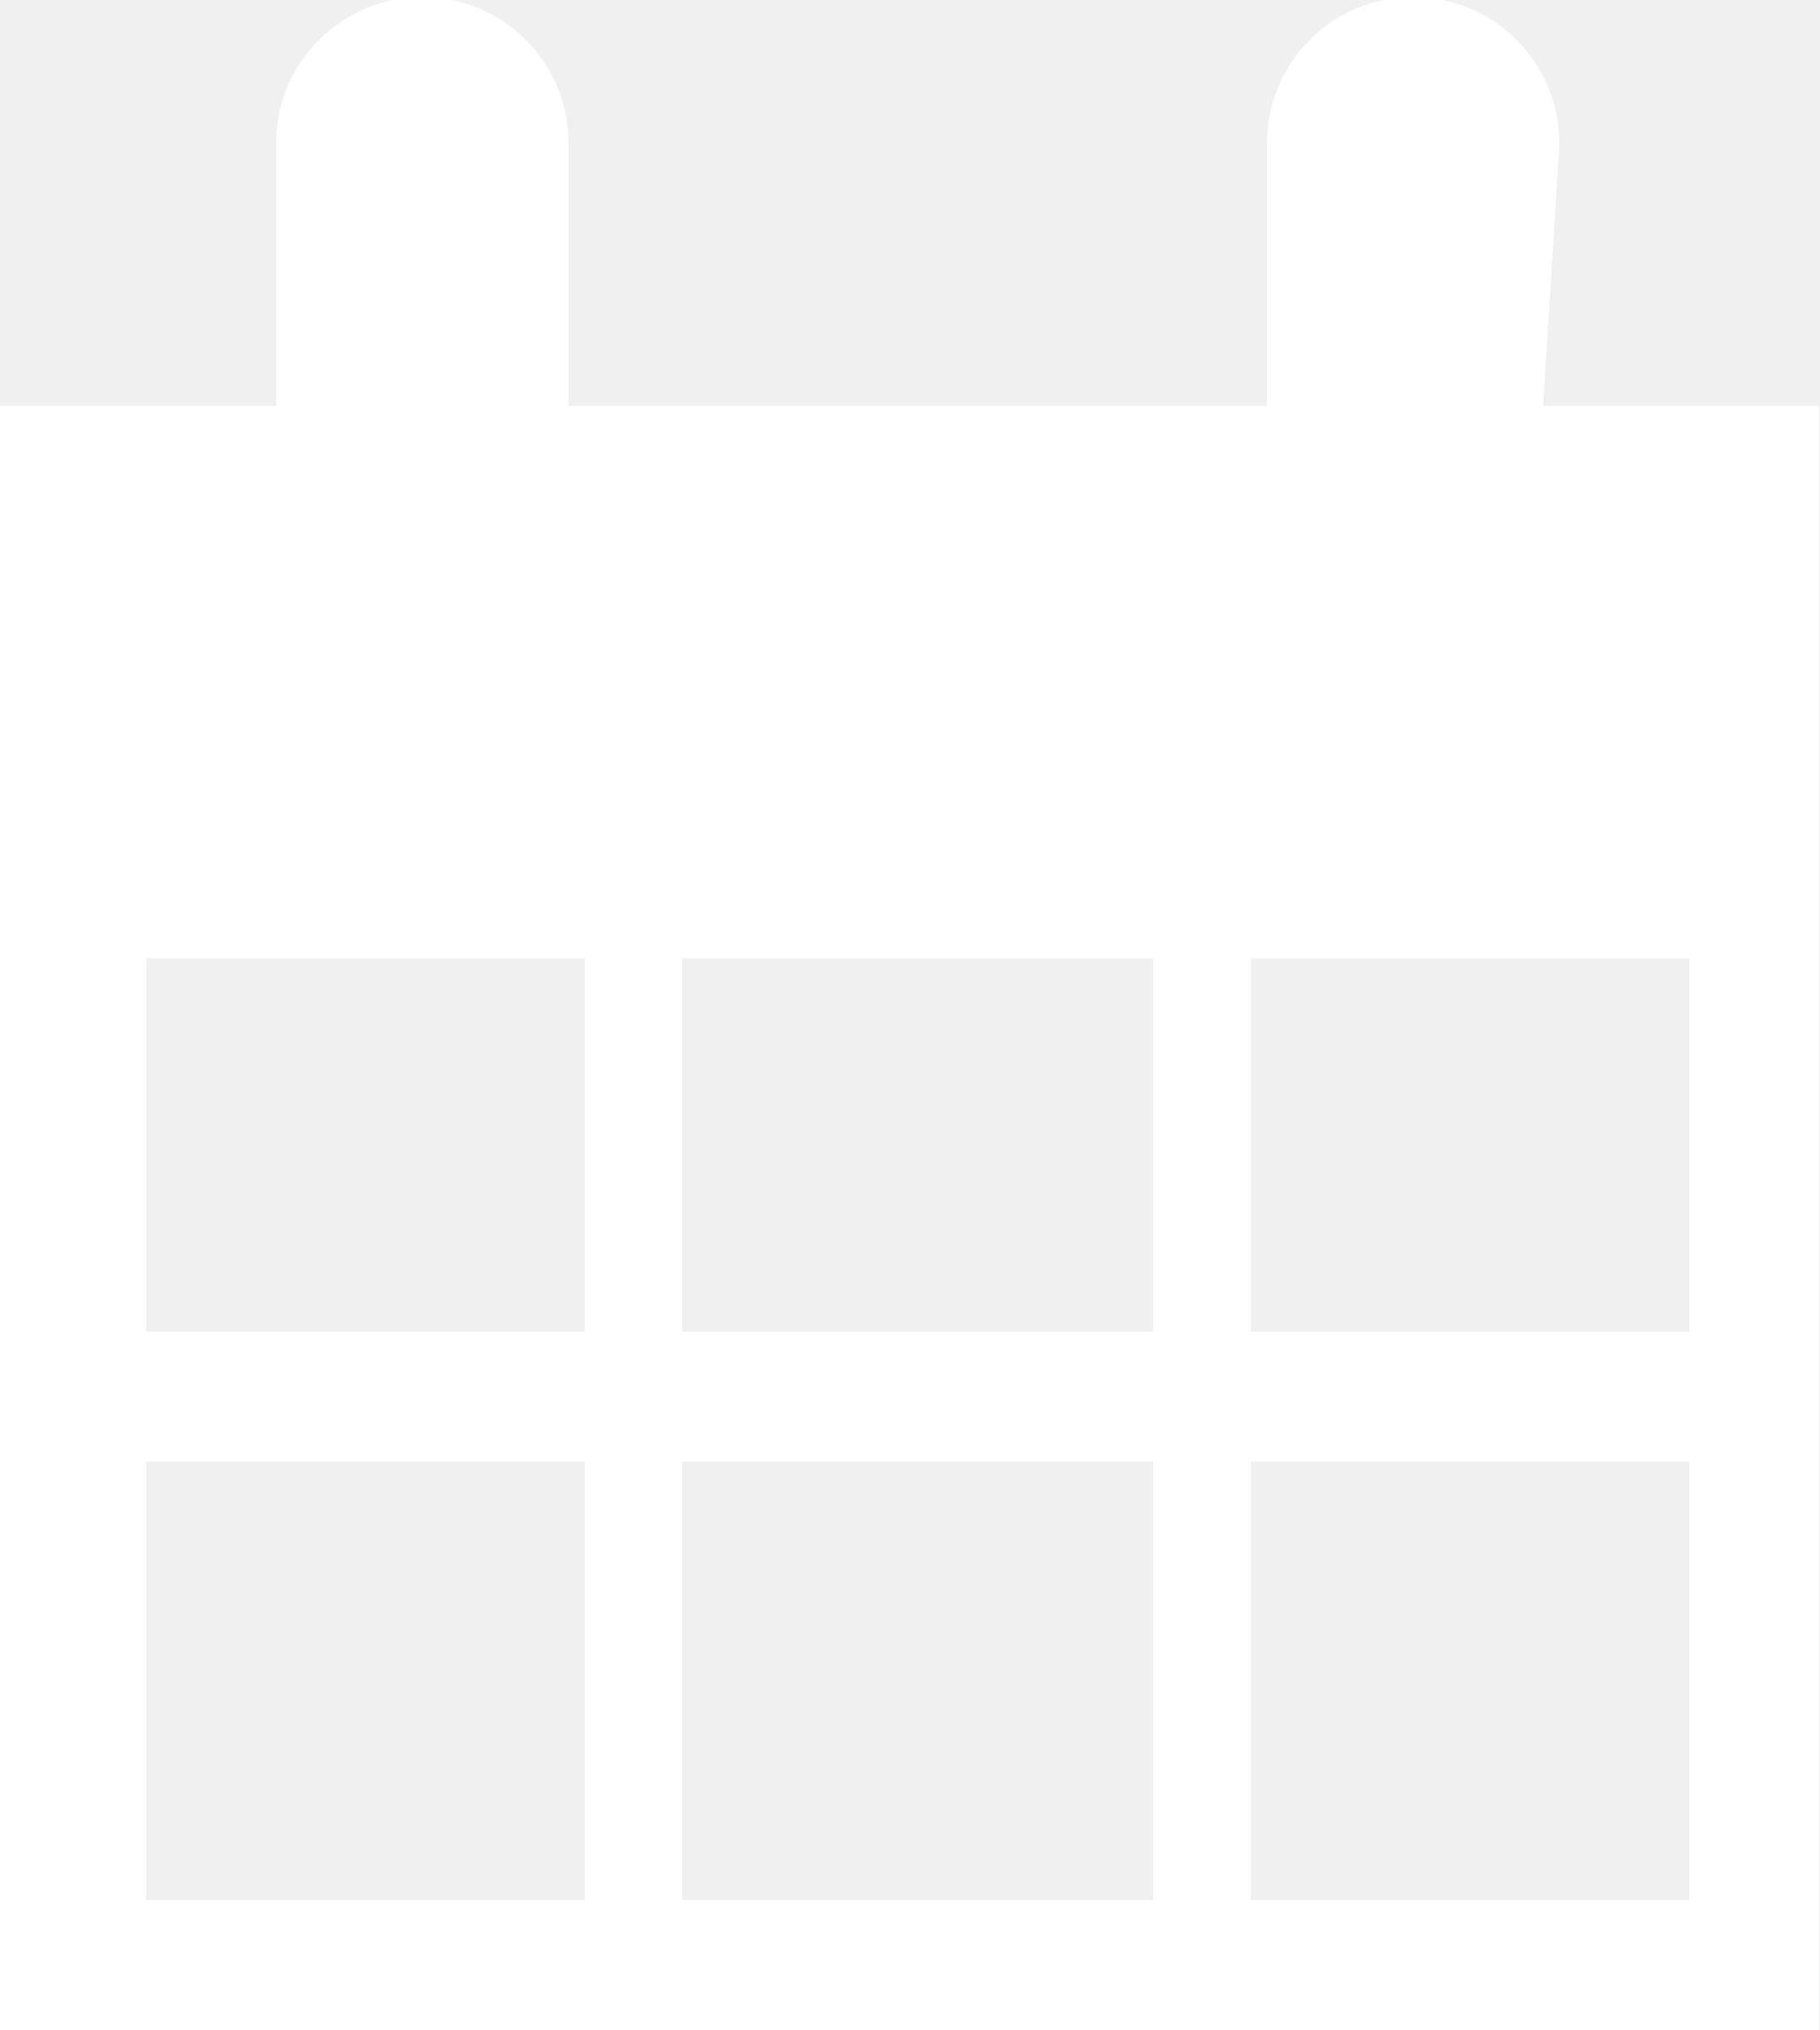
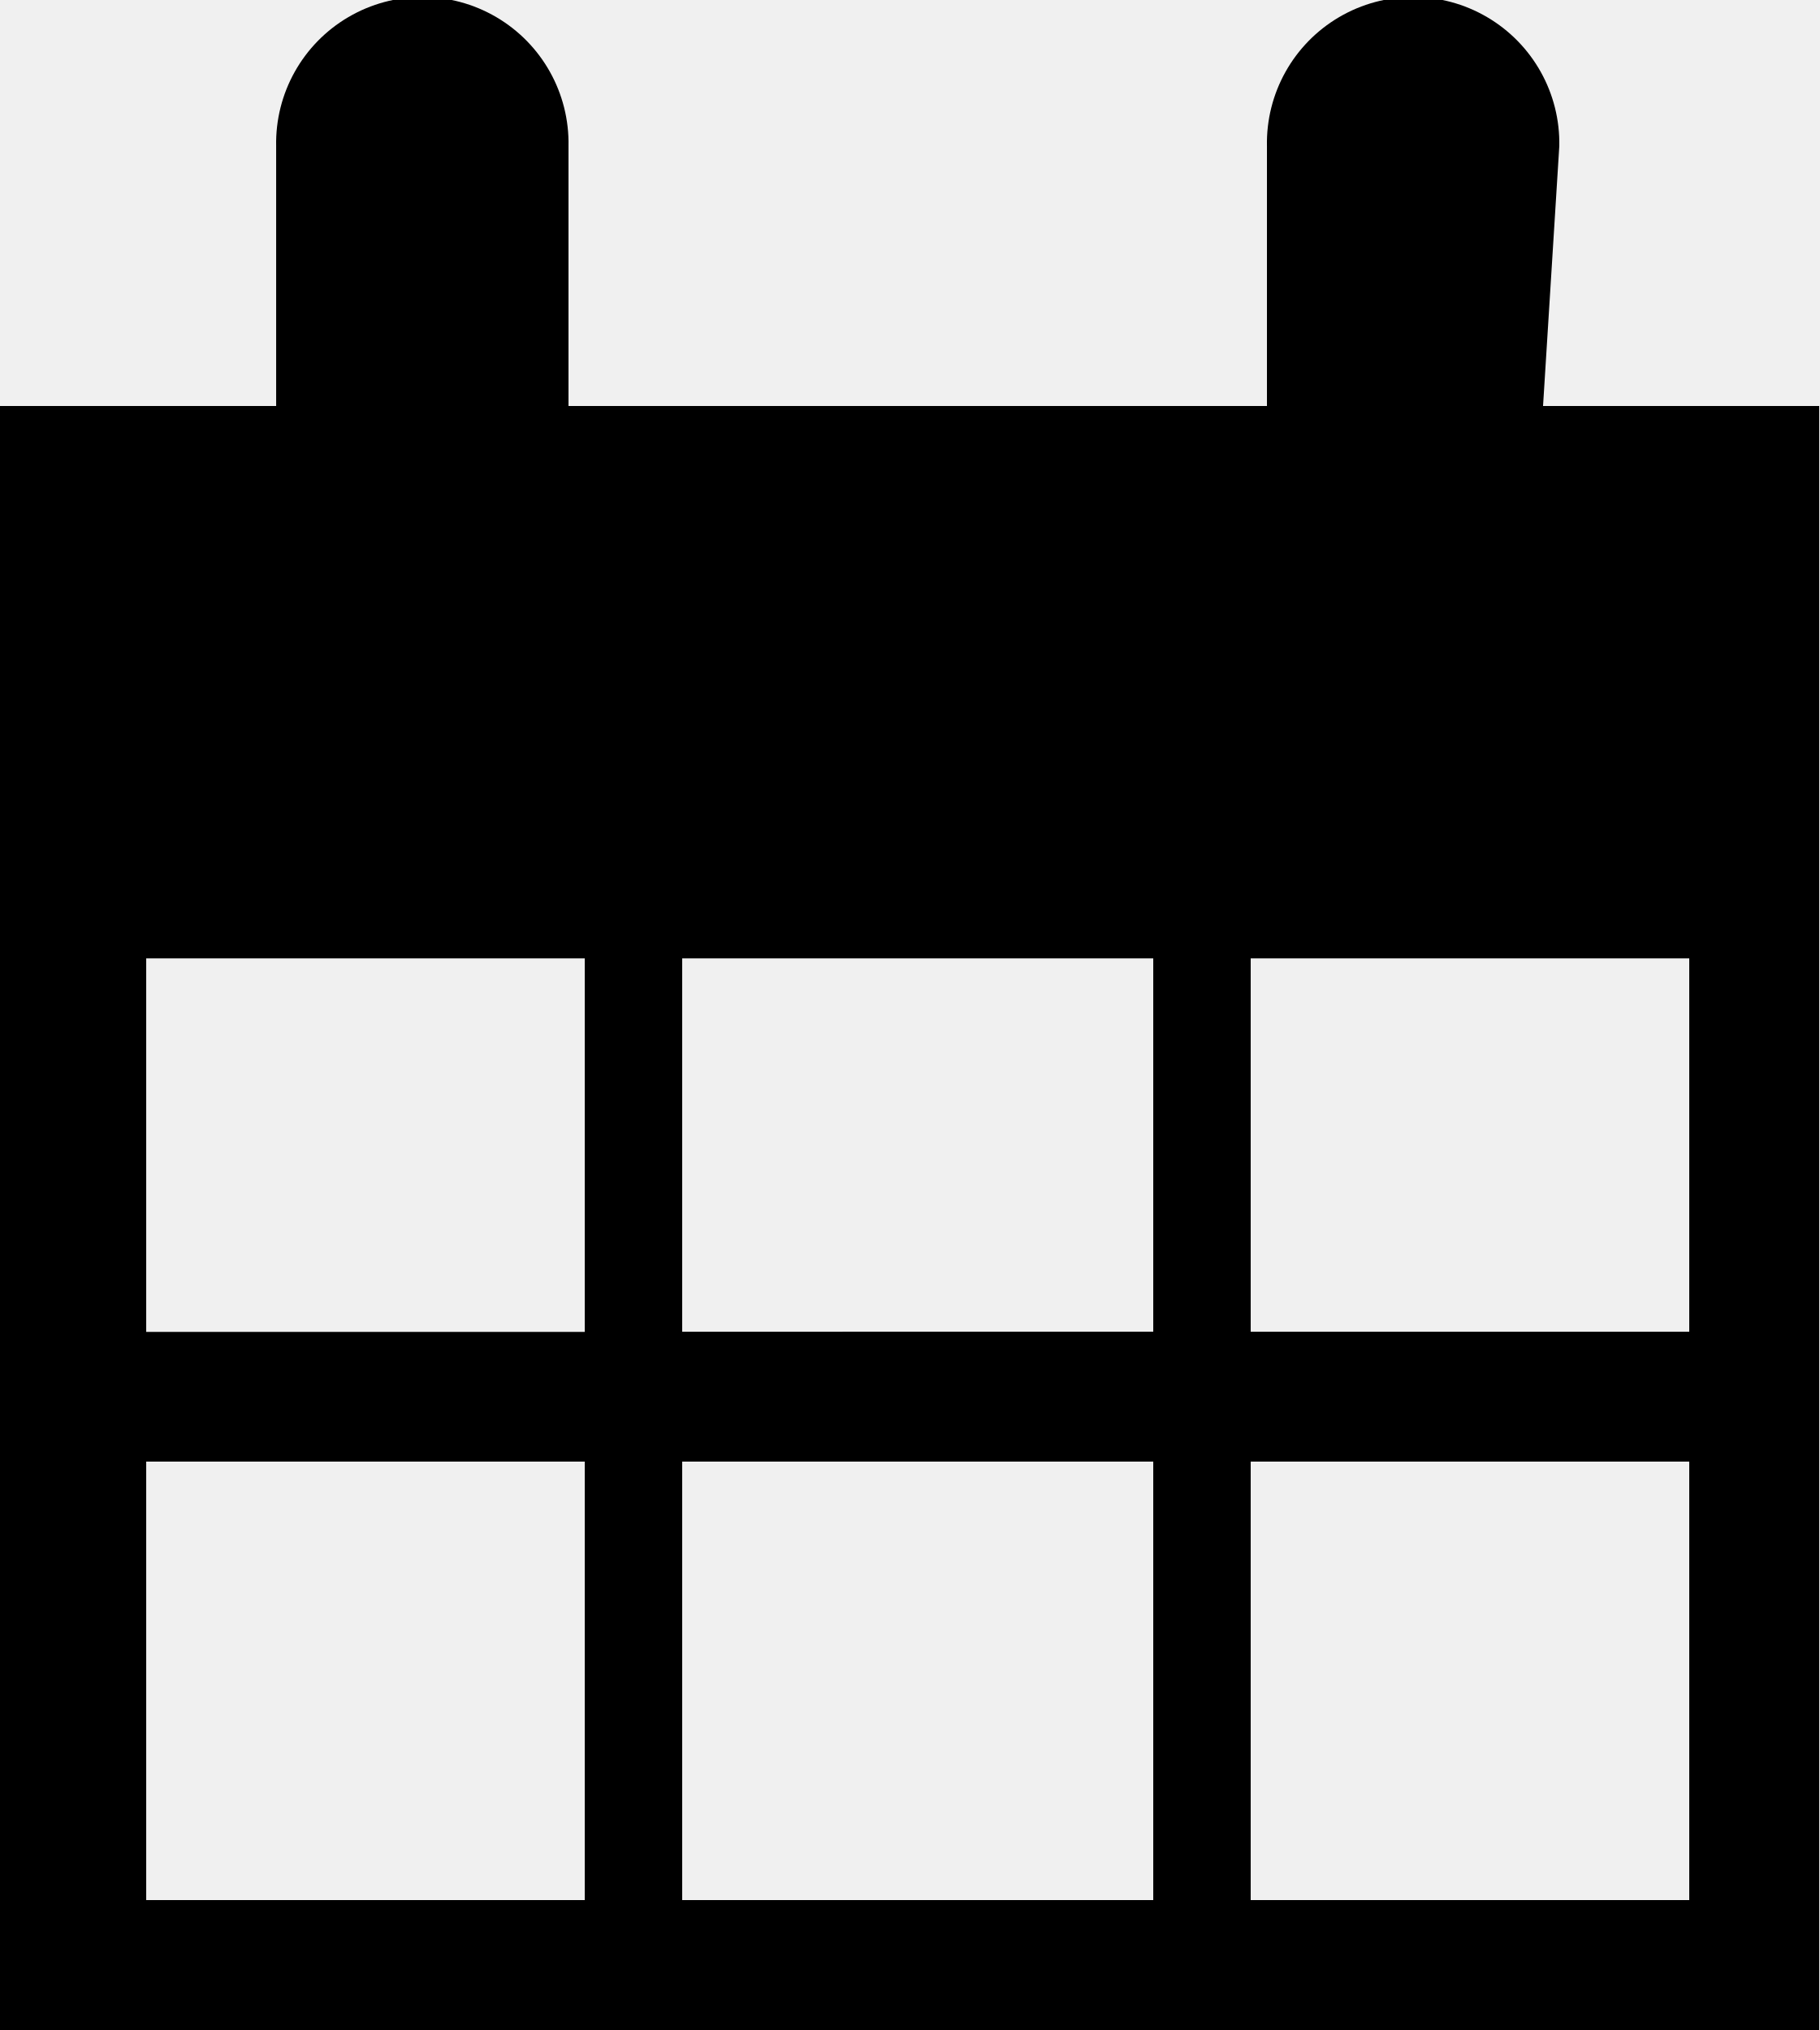
<svg xmlns="http://www.w3.org/2000/svg" width="30" height="33.482" viewBox="0 0 30 33.482" aria-hidden="true">
-   <path d="M19.018,22.207V16.047h1.607v6.161h7.232V9.35h0v6.7H2.411v6.161H9.643V16.047H11.25v6.161Zm0,2.143H11.25v7.232H9.643V24.35H2.411v7.232H27.857V24.35H20.625v7.232H19.018ZM25.446,6.939H30V33.725H0V6.939H4.554V2.654a2.411,2.411,0,1,1,4.821,0V6.939H20.893V2.654a2.411,2.411,0,1,1,4.821,0l-.268,4.286Z" transform="translate(0 -0.243)" fill="#fff" />
+   <path d="M19.018,22.207V16.047h1.607v6.161h7.232V9.35h0v6.7H2.411v6.161H9.643V16.047H11.25v6.161Zm0,2.143H11.25v7.232H9.643V24.35H2.411v7.232H27.857V24.35H20.625v7.232H19.018ZM25.446,6.939H30V33.725H0V6.939H4.554V2.654a2.411,2.411,0,1,1,4.821,0V6.939H20.893V2.654a2.411,2.411,0,1,1,4.821,0l-.268,4.286Z" transform="translate(0 -0.243)" />
</svg>
